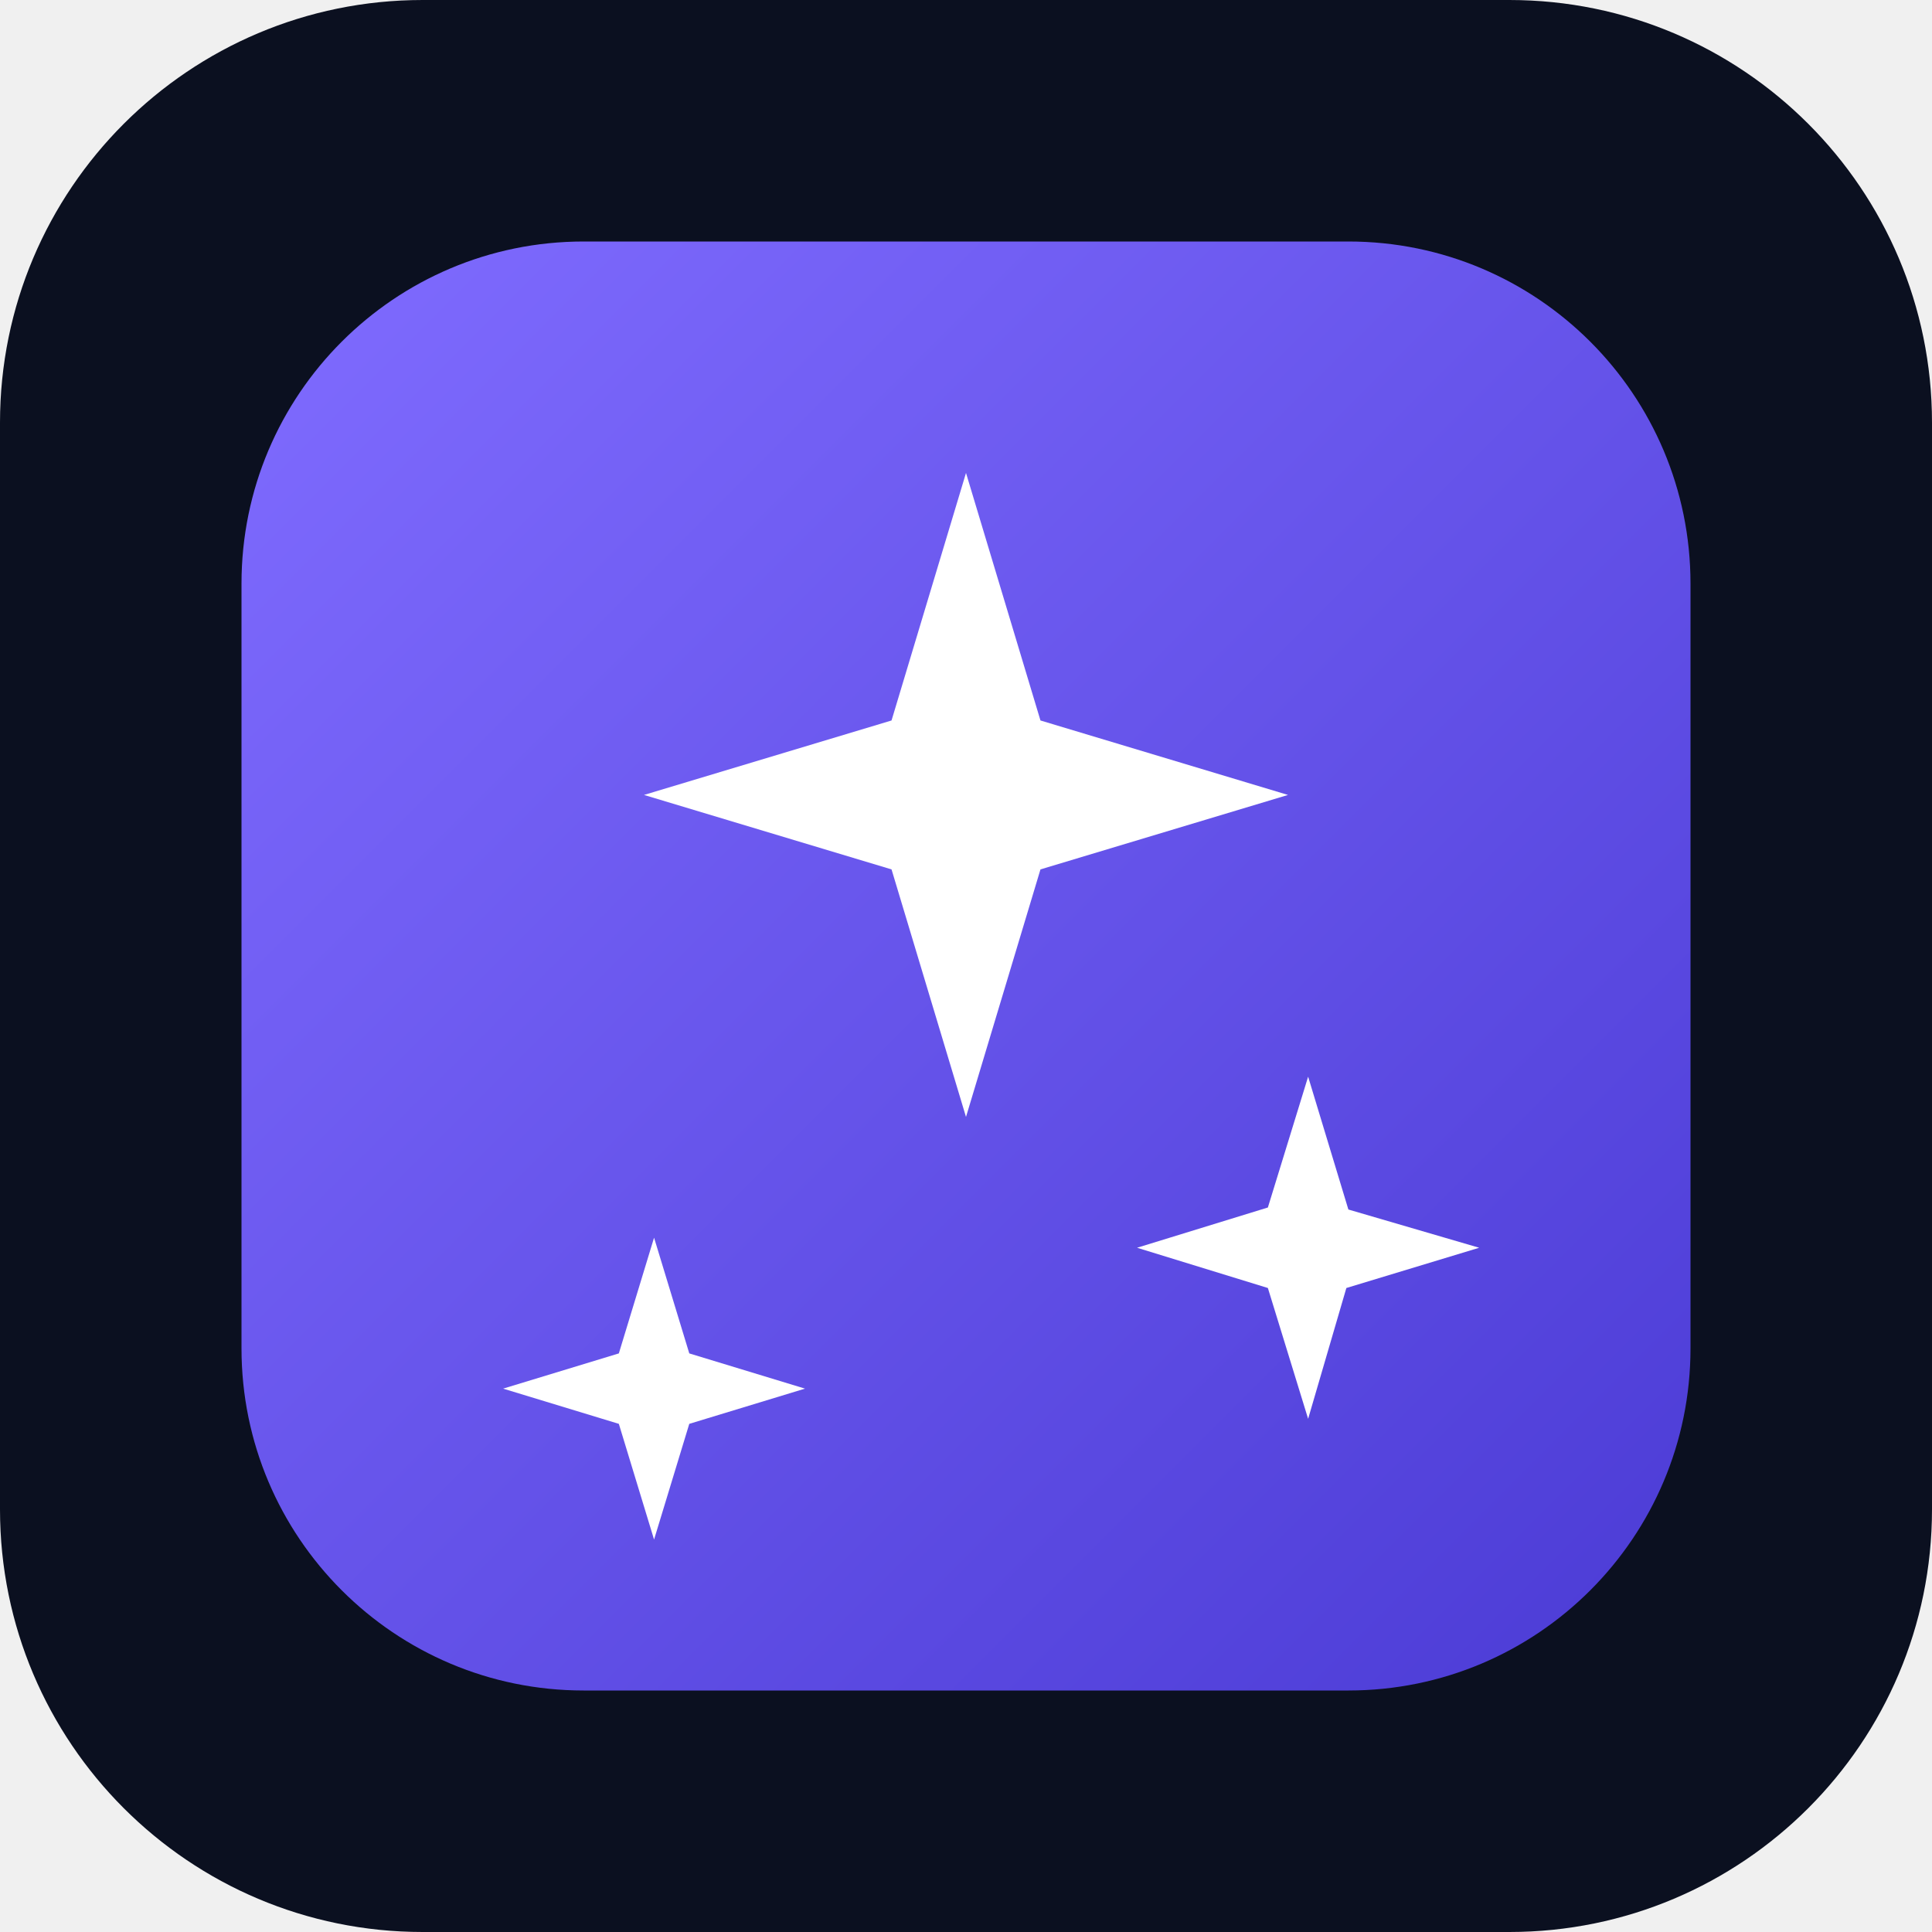
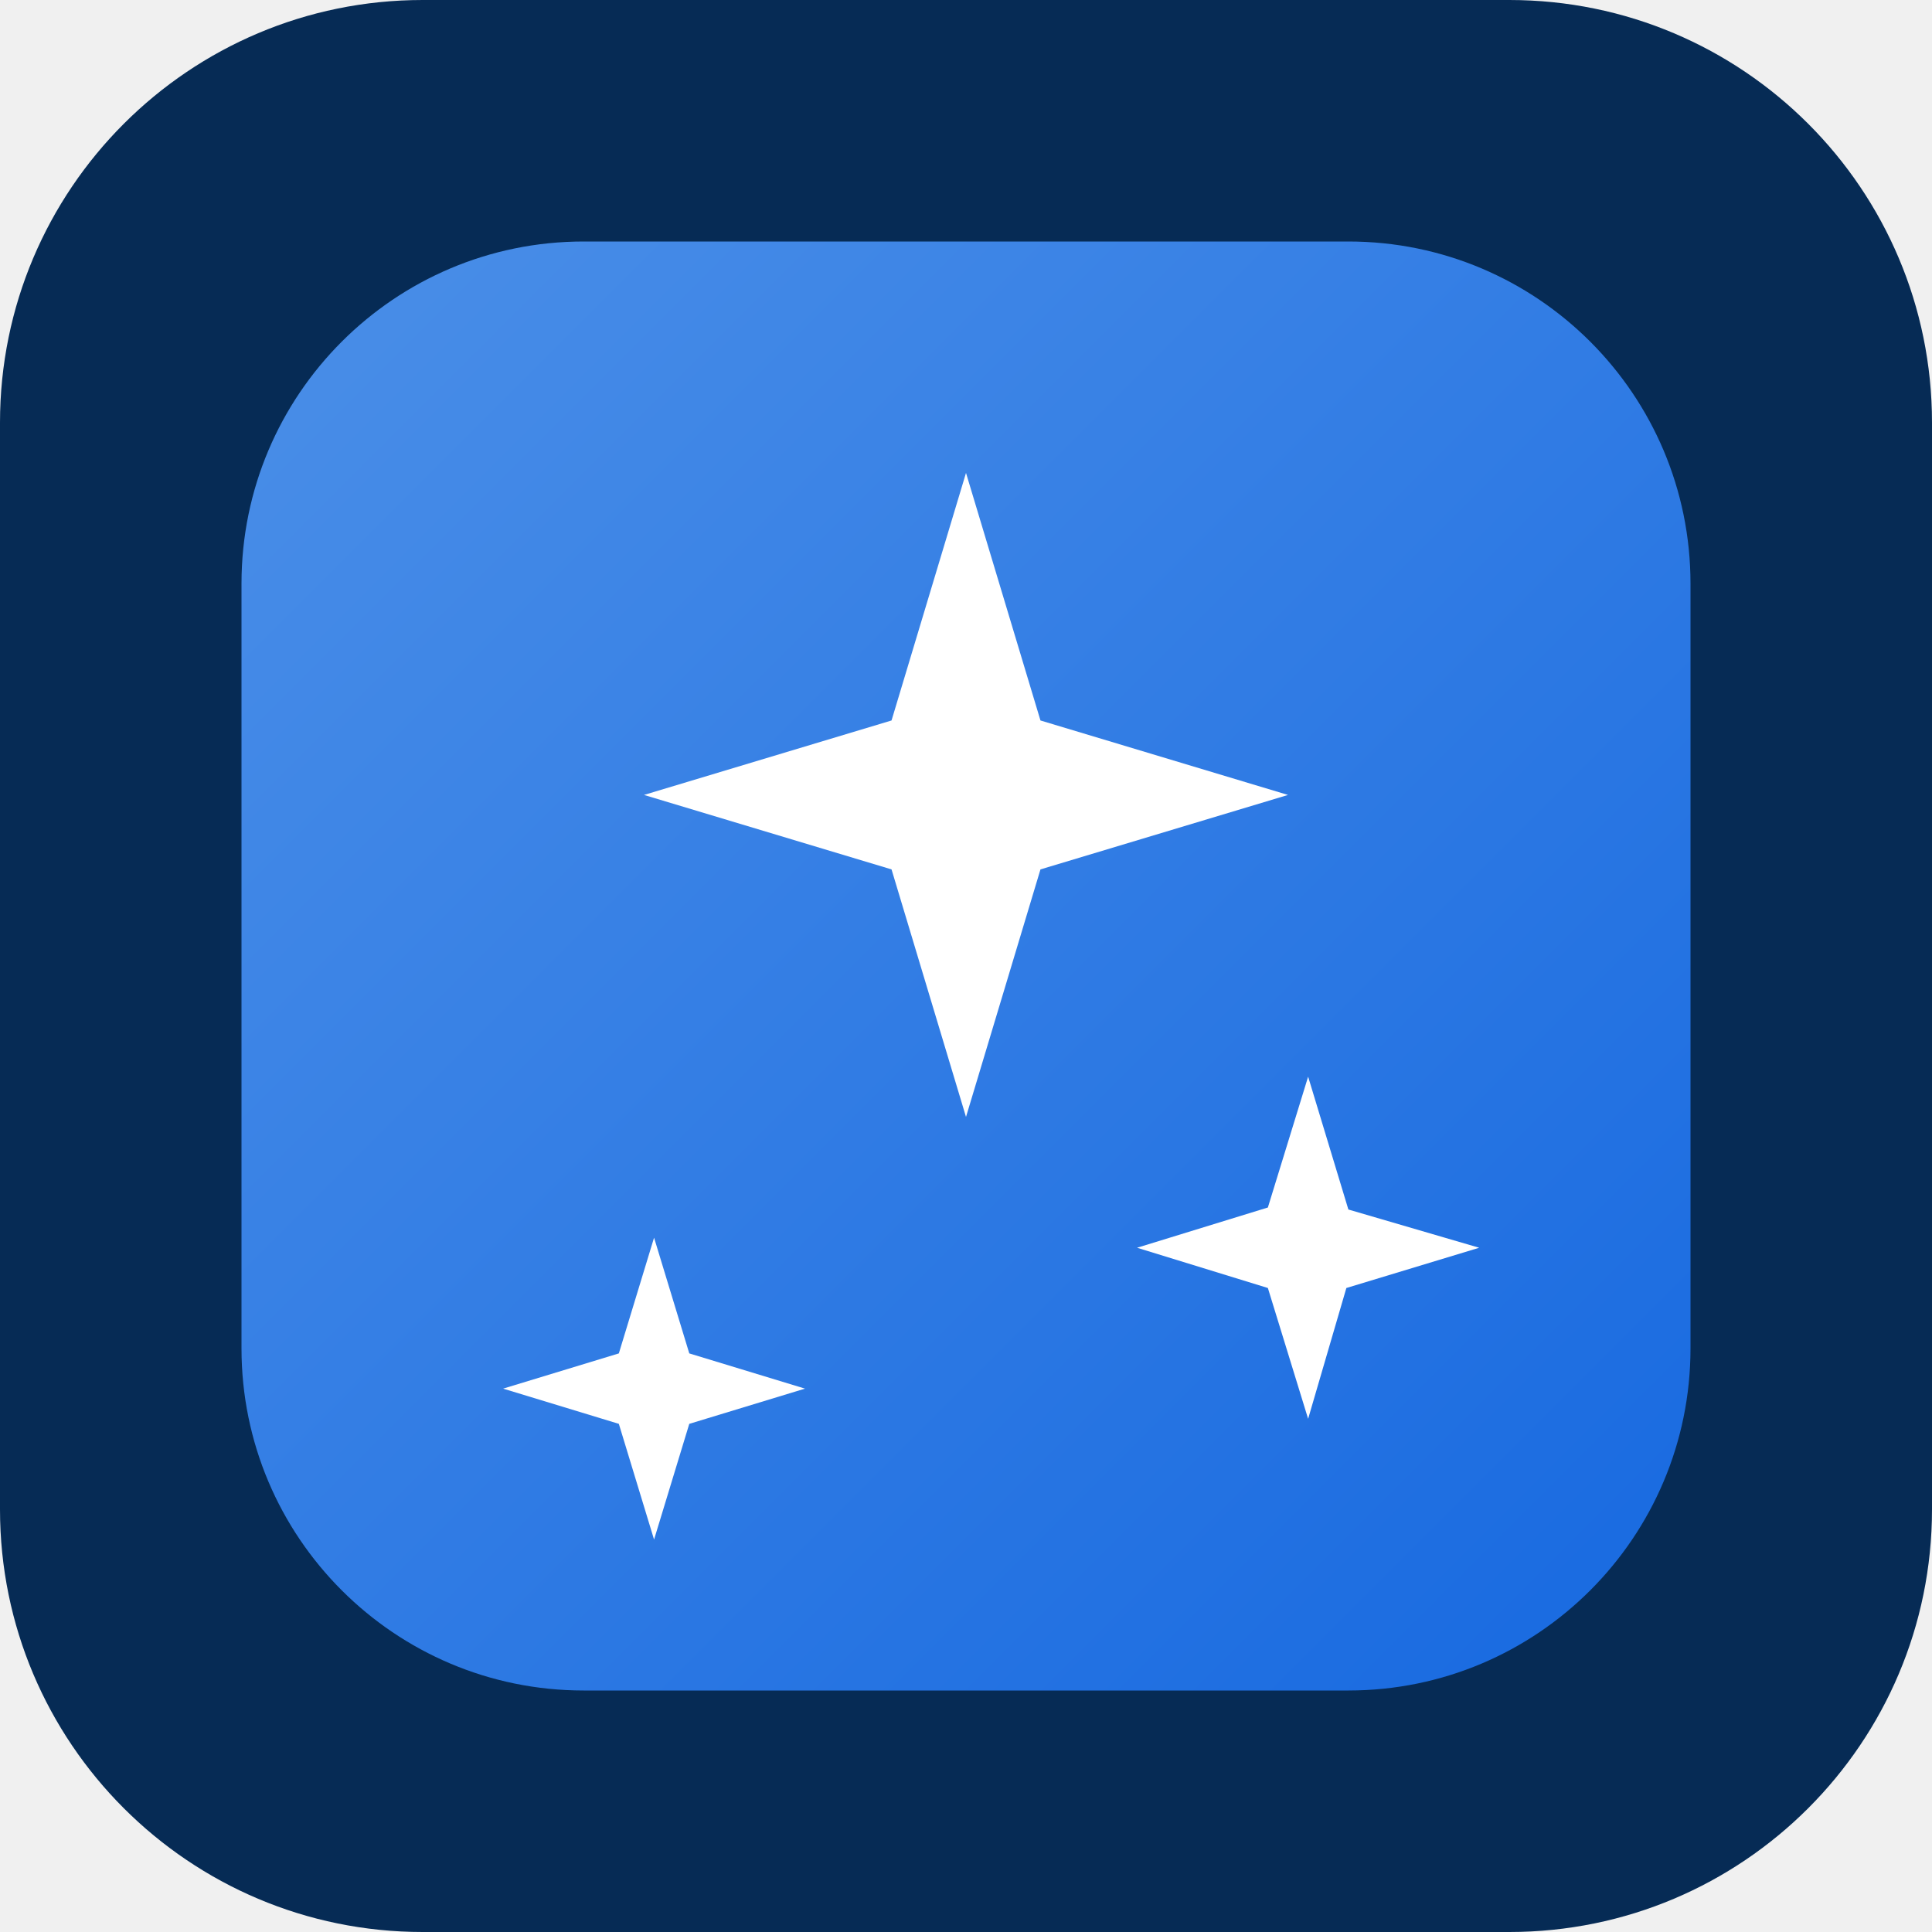
<svg xmlns="http://www.w3.org/2000/svg" width="192" height="192" viewBox="0 0 192 192">
  <defs>
    <linearGradient id="g" x1="0" y1="0" x2="1" y2="1">
-       <stop stop-color="#806cff" />
-       <stop offset="1" stop-color="#4b3bd5" />
+       <stop stop-color="#4b8fe8" />
+       <stop offset="1" stop-color="#1769e0" />
    </linearGradient>
  </defs>
-   <rect width="192" height="192" rx="42" fill="#0b1020" />
+   <rect width="192" height="192" rx="42" fill="#062b55" />
  <rect x="24" y="24" width="144" height="144" rx="34" fill="url(#g)" />
  <path d="M96 47l7.4 24.6L128 79l-24.6 7.4L96 111l-7.4-24.6L64 79l24.6-7.4L96 47zm34 60l4 13.2L147 124l-13.2 4L130 141l-4-13-13-4 13-4 4-13zm-65 16l3.5 11.5L80 138l-11.5 3.5L65 153l-3.5-11.5L50 138l11.5-3.5L65 123z" fill="#fff" />
</svg>
